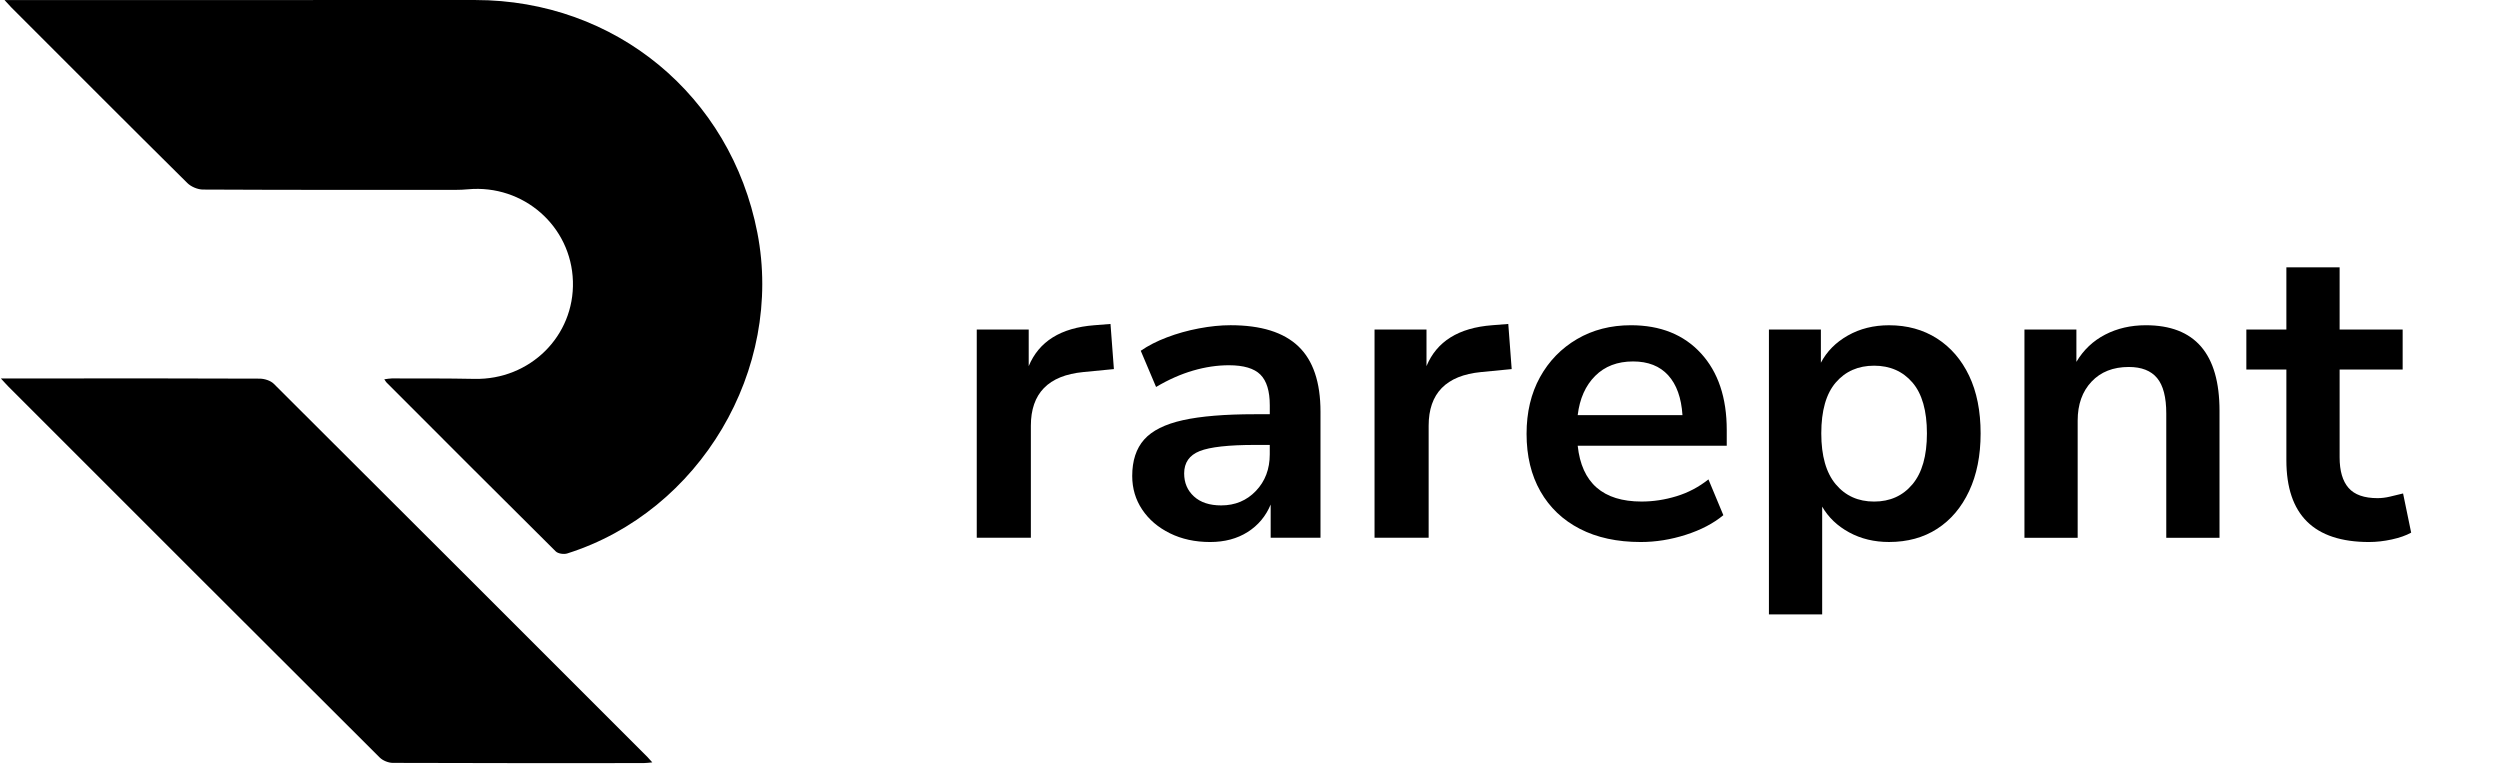
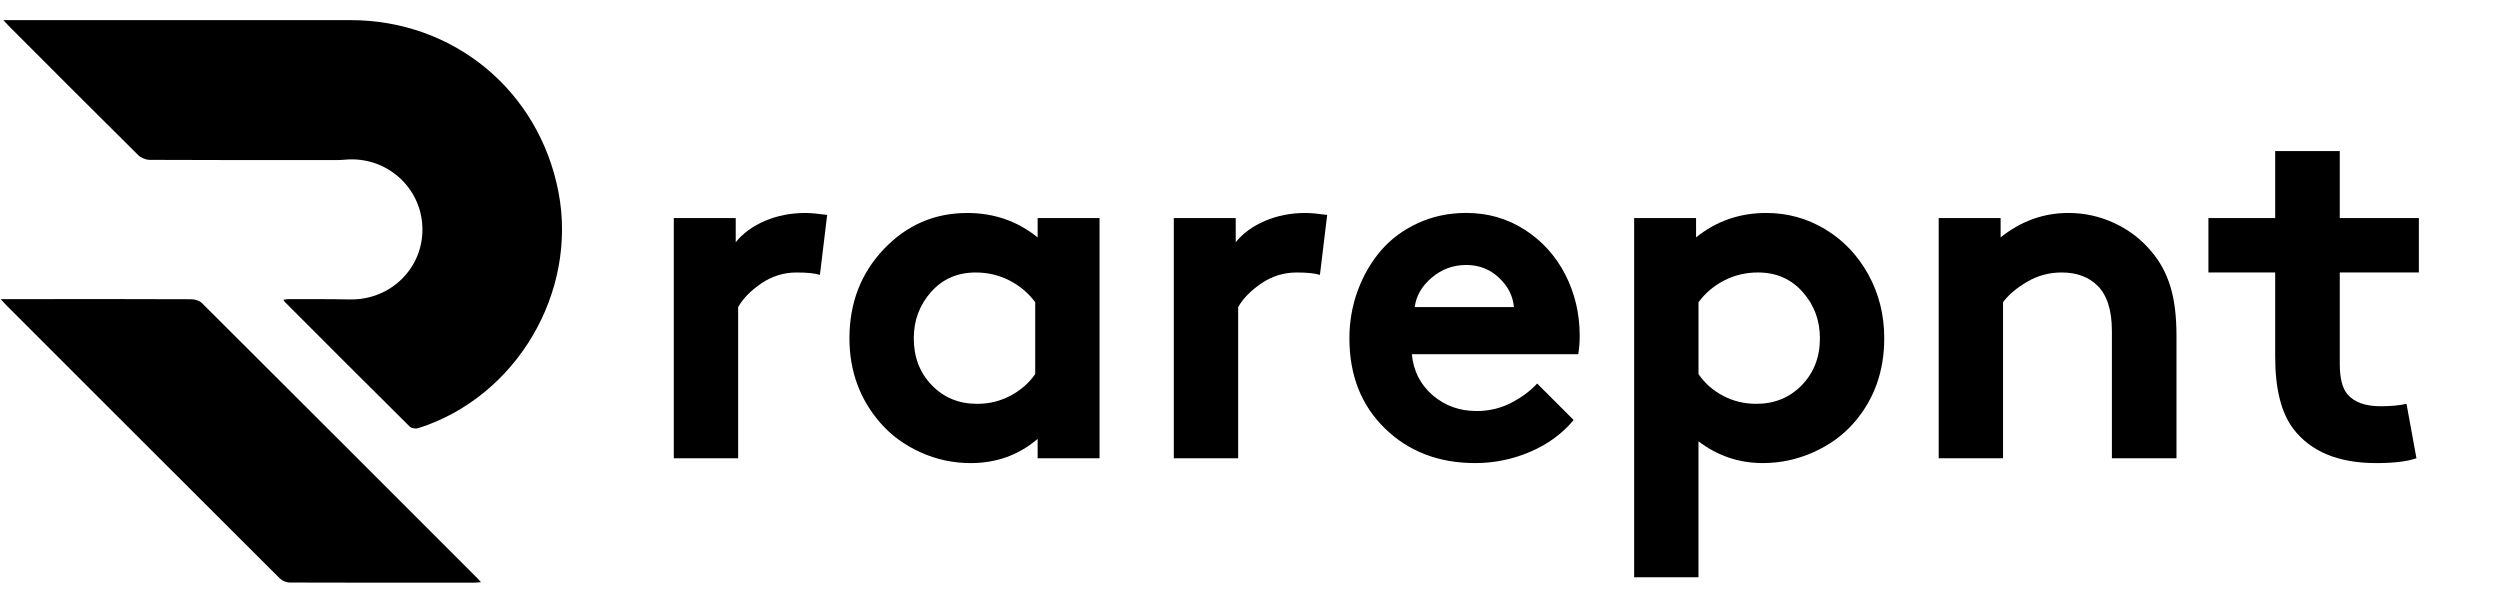
- <svg xmlns="http://www.w3.org/2000/svg" version="1.1" id="Layer_2" x="0px" y="0px" viewBox="0 0 1301.58 397.31" style="enable-background:new 0 0 1301.58 397.31;" xml:space="preserve">
+ <svg xmlns="http://www.w3.org/2000/svg" version="1.1" x="0px" y="0px" viewBox="0 0 1647.67 397.31" style="enable-background:new 0 0 1647.67 397.31;" xml:space="preserve">
  <style type="text/css">
	.st0{display:none;}
- 	.st1{font-family:'NunitoSans-Bold';}
- 	.st2{font-size:221.735px;}
+ 	.st1{display:inline;}
+ 	.st2{fill:none;stroke:#000000;stroke-miterlimit:10;}
+ 	.st3{display:inline;fill:none;stroke:#000000;stroke-miterlimit:10;}
+ 	.st4{display:inline;fill:#606060;}
+ 	.st5{display:inline;fill:#606060;stroke:#000000;stroke-width:30;stroke-miterlimit:10;}
+ 	.st6{display:inline;fill:#606060;stroke:#000000;stroke-miterlimit:10;}
+ 	.st7{font-family:'Brown-Bold';}
+ 	.st8{font-size:326.508px;}
+ 	.st9{display:none;opacity:0.5;}
</style>
-   <g>
-     <path d="M2.35,0.03c2.84,0,4.48,0,6.12,0c79.66-0.01,159.32-0.04,238.98-0.02c72.82,0.02,132.94,49.64,146.85,121.13   c13.87,71.29-29.84,145.16-98.98,167.01c-1.76,0.55-4.78,0.12-5.99-1.08c-29.47-29.21-58.78-58.59-88.11-87.95   c-0.34-0.34-0.55-0.79-1.14-1.65c1.51-0.18,2.71-0.45,3.91-0.45c14.33,0.04,28.66-0.06,42.99,0.24   c28.94,0.59,52.15-22.3,51.3-50.83c-0.86-28.69-25.75-50.51-54.61-47.88c-2.15,0.2-4.32,0.3-6.48,0.3   c-43.83,0.01-87.66,0.06-131.49-0.16c-2.76-0.01-6.21-1.45-8.17-3.4C66.85,64.92,36.37,34.35,5.86,3.83   C4.94,2.91,4.09,1.92,2.35,0.03z" />
-     <path d="M0.45,197.03c9.76,0,18.24,0,26.73,0c35.99-0.01,71.98-0.07,107.97,0.1c2.51,0.01,5.7,1,7.41,2.7   c64.93,64.68,129.72,129.49,194.52,194.29c0.7,0.7,1.34,1.48,2.53,2.8c-1.9,0.16-3.26,0.37-4.63,0.37   c-43.49,0.02-86.97,0.06-130.46-0.11c-2.32-0.01-5.23-1.19-6.87-2.83C133.21,330.13,68.89,265.79,4.56,201.46   C3.42,200.32,2.36,199.09,0.45,197.03z" />
+   <g id="Layer_1" class="st0">
+     <path class="st1" d="M-464.08-1796.81c-1.36-3.83-2.96-7.54-4.48-10.97c-2.33-5.29-4.78-10.58-7.15-15.7l-0.18-0.4   c-21.11-45.72-43.77-92.05-67.34-137.73l-1-1.93c-2.41-4.67-4.89-9.49-7.45-14.23c-3.02-6-6.69-11.65-10.94-16.85   c-4.79-5.71-10.77-10.3-17.53-13.45c-6.76-3.15-14.12-4.78-21.58-4.78c-7.46,0-14.83,1.63-21.59,4.78   c-6.75,3.16-12.73,7.75-17.52,13.46c-4.24,5.2-7.91,10.85-10.94,16.85c-2.57,4.78-5.08,9.65-7.51,14.35l-0.93,1.8   c-23.57,45.68-46.23,92.02-67.34,137.73l-0.3,0.66c-2.33,5.03-4.73,10.24-7.03,15.44c-1.52,3.43-3.11,7.13-4.48,10.97   c-3.91,10.47-5.16,21.74-3.63,32.81c1.62,11.18,6.15,21.75,13.12,30.65c6.97,8.9,16.16,15.83,26.64,20.1   c7.92,3.2,16.38,4.84,24.92,4.82c2.69,0,5.37-0.16,8.03-0.47c10.81-1.38,21.23-4.89,30.65-10.34   c12.37-6.95,24.58-17.13,37.91-31.67c13.34,14.54,25.55,24.72,37.92,31.67c9.42,5.45,19.84,8.96,30.65,10.34   c2.66,0.31,5.34,0.47,8.03,0.47c8.54,0.02,17-1.62,24.92-4.82c10.48-4.27,19.66-11.2,26.64-20.1c6.97-8.9,11.5-19.47,13.12-30.65   C-458.92-1775.07-460.17-1786.34-464.08-1796.81z M-601.73-1780.95c-16.51-20.93-27.1-40.37-30.82-56.66   c-1.52-6.11-1.88-12.44-1.06-18.68c0.65-4.58,2.33-8.94,4.91-12.77c3.18-4.13,7.27-7.47,11.95-9.76c4.67-2.3,9.81-3.49,15.03-3.49   c5.21,0,10.35,1.19,15.03,3.49c4.68,2.3,8.76,5.64,11.94,9.76c2.58,3.83,4.26,8.2,4.91,12.77c0.82,6.24,0.46,12.58-1.06,18.69   C-574.62-1821.31-585.22-1801.88-601.73-1780.95z M-479.74-1766.76c-1.13,7.82-4.29,15.21-9.17,21.43   c-4.88,6.23-11.3,11.07-18.63,14.06c-7.41,2.97-15.45,4.02-23.38,3.05c-8.23-1.06-16.18-3.77-23.34-7.97   c-11-6.18-22.14-15.67-34.68-29.6c19.96-24.6,32.42-47.28,37.03-67.48c2.08-8.5,2.53-17.31,1.33-25.97   c-1.09-7.46-3.86-14.58-8.1-20.82c-4.97-6.73-11.46-12.2-18.93-15.97c-7.48-3.77-15.74-5.73-24.11-5.73   c-8.38,0-16.64,1.96-24.11,5.73c-7.48,3.77-13.96,9.24-18.94,15.97c-4.24,6.24-7.01,13.35-8.1,20.81   c-1.2,8.66-0.75,17.46,1.32,25.96c4.61,20.21,17.08,42.89,37.04,67.51c-12.54,13.92-23.68,23.41-34.68,29.59   c-7.17,4.2-15.11,6.91-23.34,7.97c-7.93,0.97-15.97-0.08-23.39-3.05c-7.32-2.99-13.74-7.83-18.62-14.06   c-4.88-6.22-8.04-13.61-9.17-21.43c-1.1-7.95-0.17-16.04,2.7-23.54c1.09-3.06,2.36-6.06,3.94-9.63c2.23-5.05,4.6-10.18,6.9-15.15   l0.31-0.66c20.99-45.46,43.52-91.53,66.96-136.96l0.94-1.81c2.38-4.63,4.85-9.42,7.34-14.05c2.38-4.77,5.27-9.27,8.6-13.43   c2.96-3.57,6.67-6.44,10.87-8.42c4.2-1.97,8.78-3,13.42-3c4.64,0,9.23,1.03,13.42,3c4.2,1.97,7.91,4.85,10.87,8.42   c3.34,4.15,6.22,8.66,8.6,13.42c2.47,4.59,4.92,9.34,7.28,13.92l1.01,1.95c23.44,45.42,45.97,91.5,66.96,136.96l0.19,0.41   c2.34,5.05,4.75,10.26,7.02,15.4c1.58,3.57,2.86,6.58,3.94,9.63C-479.57-1782.8-478.64-1774.71-479.74-1766.76z" />
+     <path class="st1" d="M-109.51-1617.72c16.29,3.72,35.72,14.32,56.65,30.83c-20.93,16.51-40.37,27.1-56.66,30.82   c-6.11,1.52-12.44,1.88-18.68,1.06c-4.58-0.65-8.94-2.33-12.77-4.91c-4.13-3.18-7.47-7.27-9.76-11.95   c-2.3-4.67-3.49-9.81-3.49-15.03c0-5.21,1.19-10.35,3.49-15.03c2.3-4.68,5.64-8.76,9.76-11.94c3.83-2.58,8.2-4.26,12.77-4.91   C-121.96-1619.6-115.62-1619.24-109.51-1617.72z" />
+     <g class="st1">
+       <path class="st2" d="M-109.51-1617.72c16.29,3.72,35.72,14.32,56.65,30.83c-20.93,16.51-40.37,27.1-56.66,30.82    c-6.11,1.52-12.44,1.88-18.68,1.06c-4.58-0.65-8.94-2.33-12.77-4.91c-4.13-3.18-7.47-7.27-9.76-11.95    c-2.3-4.67-3.49-9.81-3.49-15.03c0-5.21,1.19-10.35,3.49-15.03c2.3-4.68,5.64-8.76,9.76-11.94c3.83-2.58,8.2-4.26,12.77-4.91    C-121.96-1619.6-115.62-1619.24-109.51-1617.72z" />
+       <path class="st2" d="M-106.93-1635.37c25.61,5.85,56.16,22.52,89.07,48.47c-32.91,25.96-63.47,42.61-89.09,48.46    c-9.61,2.39-19.56,2.96-29.37,1.67c-7.2-1.02-14.06-3.66-20.08-7.72c-6.49-5-11.75-11.43-15.35-18.79    c-3.62-7.34-5.49-15.42-5.49-23.63c0-8.19,1.87-16.27,5.49-23.63c3.62-7.36,8.87-13.77,15.35-18.77    c6.02-4.06,12.89-6.7,20.08-7.72C-126.51-1638.32-116.54-1637.76-106.93-1635.37z" />
+     </g>
+     <path class="st3" d="M-681.73-1356.85v-453.85c0-16.78,17.09-28.15,32.57-21.66l289.74,121.5c16.62,6.97,19.52,29.28,5.25,40.27   l-218.48,168.23c-15.74,12.12-38.47,0.45-37.8-19.4l2.05-60.71c0.73-21.53,27.64-30.81,41.48-14.29l183.85,219.44   c17.68,21.11-9.12,50.17-31.58,34.25c-77.89-55.2-156.88-110.09-156.88-105.68c0,5-36.34,59.56-67.28,105.11   C-651.81-1324.51-681.73-1333.72-681.73-1356.85z" />
+     <text transform="matrix(1 0 0 1 -328.1656 -1344.056)" style="display:inline;fill:none;stroke:#A50000; font-family:'MyriadPro-Regular'; font-size:752.711px;">R</text>
+     <circle class="st3" cx="-114.9" cy="-1708.43" r="156.07" />
+     <circle class="st3" cx="-114.9" cy="-1464.98" r="156.07" />
+     <line class="st1" x1="-270.96" y1="-1344.06" x2="-270.96" y2="-1844.61" />
+     <g class="st1">
+       <path d="M2.35-620.18c2.84,0,4.48,0,6.12,0c79.66-0.01,159.32-0.04,238.98-0.02c72.82,0.02,132.94,49.64,146.85,121.13    c13.87,71.29-29.84,145.16-98.98,167.01c-1.76,0.55-4.78,0.12-5.99-1.08c-29.47-29.21-58.78-58.59-88.11-87.95    c-0.34-0.34-0.55-0.79-1.14-1.65c1.51-0.18,2.71-0.45,3.91-0.45c14.33,0.04,28.66-0.06,42.99,0.24    c28.94,0.59,52.15-22.3,51.3-50.83c-0.86-28.69-25.75-50.51-54.61-47.88c-2.15,0.2-4.32,0.3-6.48,0.3    c-43.83,0.01-87.66,0.06-131.49-0.16c-2.76-0.01-6.21-1.45-8.17-3.4c-30.67-30.37-61.15-60.94-91.67-91.47    C4.94-617.3,4.09-618.29,2.35-620.18z" />
+       <path d="M0.45-423.18c9.76,0,18.24,0,26.73,0c35.99-0.01,71.98-0.07,107.97,0.1c2.51,0.01,5.7,1,7.41,2.7    c64.93,64.68,129.72,129.49,194.52,194.29c0.7,0.7,1.34,1.48,2.53,2.8c-1.9,0.16-3.26,0.37-4.63,0.37    c-43.49,0.02-86.97,0.06-130.46-0.11c-2.32-0.01-5.23-1.19-6.87-2.83C133.21-290.08,68.89-354.42,4.56-418.75    C3.42-419.89,2.36-421.11,0.45-423.18z" />
+     </g>
+     <path class="st1" d="M697.3-1127.48c-66.62-115.46-131.88-228.57-198.66-344.31c133.28,0,263.71,0,397.32,0   c-43.43,75.25-86,149.01-130.16,225.52c-12.88-21.89-24.81-41.51-35.84-61.64c-1.45-2.64,0.95-8.28,2.91-11.77   c15.86-28.23,32.05-56.29,49.66-87.07c-35.57,0-68.33-0.02-101.09,0.01c-31.31,0.03-62.73,1.58-93.84-0.85   c-7.75-0.61-14.49-14.03-24.61-24.61c90.78,0,176.07,0,264.27,0c-21.87,37.9-42.2,73.39-62.84,108.7   c-4.65,7.95-8.32,15.11,2.99,22.96c27.48-47.79,54.81-95.32,83.23-144.74c-102.94,0-203.13,0-306.7,0   c51.24,88.98,101.58,176.37,152.1,264.11c12.63-8.9,5.68-16.98,1.47-24.29c-33.55-58.27-67.35-116.39-101.03-174.57   c-1.95-3.38-3.53-6.97-6.31-12.52c56.34,0,111.04,0,168.3,0c-14.32,24.91-27.95,47.2-39.85,70.38c-2.89,5.62-2.43,15.34,0.51,21.14   c10.27,20.32,21.71,40.12,33.86,59.39c9.23,14.63-5.56,21.14-8.63,36.4c-16.54-28.48-29.26-54.52-45.89-77.77   c-14.68-20.53-16.48-37.68-0.02-57.18c5.67-6.72,8.73-15.65,13.83-25.15c-25.47,0-49.82,0-76.45,0   c19.95,34.78,39.11,68.29,58.38,101.75c11.96,20.76,24.5,41.2,35.76,62.32c2.35,4.41,2.2,12.2-0.14,16.7   C720.09-1165.91,709.08-1147.9,697.3-1127.48z" />
+     <polygon class="st4" points="699.58,-1201.99 735.05,-1141.94 663.18,-1097.18 457.44,-1483.2 995.68,-1492.91 820.12,-1234.03    761.59,-1306.21 835.5,-1441.13 556.39,-1437.9  " />
+     <polyline class="st5" points="746.09,-1143.99 871.81,-1358.77 866.75,-1052.71 1012.91,-1317.25  " />
+     <line class="st6" x1="573.38" y1="-1461.36" x2="986.78" y2="-1461.36" />
+     <line class="st6" x1="844.39" y1="-1069.81" x2="850.87" y2="-1461.36" />
  </g>
-   <text transform="matrix(1 0 0 1 494.1147 279.977)" class="st0 st1 st2">rarepnt</text>
-   <g>
-     <path d="M508.53,279.98V171.55h27.05v19.07c5.32-12.86,16.7-19.96,34.15-21.29l8.43-0.67l1.77,23.5l-15.96,1.55   c-18.18,1.77-27.27,11.09-27.27,27.94v58.32H508.53z" />
-     <path d="M630.04,282.19c-7.84,0-14.82-1.52-20.95-4.55c-6.14-3.03-10.94-7.13-14.41-12.31c-3.47-5.17-5.21-11.01-5.21-17.52   c0-7.98,2.07-14.3,6.21-18.96c4.14-4.66,10.87-8.02,20.18-10.09c9.31-2.07,21.8-3.1,37.47-3.1h7.76v-4.66   c0-7.39-1.63-12.71-4.88-15.96c-3.25-3.25-8.72-4.88-16.41-4.88c-6.06,0-12.27,0.92-18.62,2.77c-6.36,1.85-12.79,4.69-19.29,8.54   l-7.98-18.85c3.84-2.66,8.39-4.99,13.64-6.98c5.25-2,10.79-3.55,16.63-4.66c5.84-1.11,11.34-1.66,16.52-1.66   c15.82,0,27.57,3.66,35.26,10.98c7.68,7.32,11.53,18.66,11.53,34.04v65.63h-25.94v-17.29c-2.52,6.06-6.51,10.83-11.97,14.3   C644.08,280.46,637.58,282.19,630.04,282.19z M635.8,263.13c7.24,0,13.27-2.51,18.07-7.54c4.8-5.02,7.21-11.38,7.21-19.07v-4.88   h-7.54c-13.9,0-23.54,1.07-28.94,3.21c-5.4,2.14-8.09,6.03-8.09,11.64c0,4.88,1.7,8.87,5.1,11.97   C625.01,261.57,629.74,263.13,635.8,263.13z" />
-     <path d="M715.63,279.98V171.55h27.05v19.07c5.32-12.86,16.7-19.96,34.15-21.29l8.43-0.67l1.77,23.5l-15.96,1.55   c-18.18,1.77-27.27,11.09-27.27,27.94v58.32H715.63z" />
-     <path d="M854.21,282.19c-12.27,0-22.84-2.29-31.71-6.87c-8.87-4.58-15.71-11.09-20.51-19.51c-4.8-8.43-7.21-18.4-7.21-29.93   c0-11.23,2.33-21.06,6.98-29.49c4.66-8.43,11.09-15.04,19.29-19.85c8.2-4.8,17.55-7.21,28.05-7.21c15.37,0,27.53,4.88,36.48,14.63   c8.94,9.76,13.42,23.06,13.42,39.91v8.2H821.4c2.07,19.37,13.16,29.05,33.26,29.05c6.06,0,12.12-0.92,18.18-2.77   c6.06-1.85,11.6-4.77,16.63-8.76l7.76,18.63c-5.18,4.29-11.68,7.69-19.51,10.2C869.88,280.94,862.05,282.19,854.21,282.19z    M850.22,188.18c-8.13,0-14.71,2.51-19.73,7.54c-5.03,5.03-8.06,11.83-9.09,20.4h54.55c-0.59-9.02-3.07-15.93-7.43-20.73   C864.15,190.58,858.06,188.18,850.22,188.18z" />
-     <path d="M920.96,319.89V171.55h27.05v17.3c3.1-5.91,7.79-10.64,14.08-14.19c6.28-3.55,13.42-5.32,21.4-5.32   c9.46,0,17.77,2.29,24.95,6.87c7.17,4.58,12.75,11.05,16.74,19.4c3.99,8.35,5.99,18.37,5.99,30.04c0,11.53-2,21.55-5.99,30.04   c-3.99,8.5-9.53,15.04-16.63,19.62c-7.1,4.58-15.45,6.87-25.06,6.87c-7.69,0-14.6-1.66-20.73-4.99   c-6.14-3.33-10.83-7.8-14.08-13.42v56.1H920.96z M975.72,261.13c8.28,0,14.93-2.99,19.96-8.98c5.02-5.99,7.54-14.82,7.54-26.5   c0-11.82-2.52-20.66-7.54-26.5c-5.03-5.84-11.68-8.76-19.96-8.76c-8.28,0-14.93,2.92-19.96,8.76c-5.03,5.84-7.54,14.67-7.54,26.5   c0,11.68,2.51,20.51,7.54,26.5C960.79,258.14,967.44,261.13,975.72,261.13z" />
-     <path d="M1053.99,279.98V171.55h27.05v16.85c3.69-6.21,8.68-10.94,14.97-14.19c6.28-3.25,13.34-4.88,21.18-4.88   c25.57,0,38.36,14.86,38.36,44.57v66.08h-27.72v-64.75c0-8.43-1.59-14.56-4.77-18.4c-3.18-3.84-8.09-5.77-14.75-5.77   c-8.13,0-14.6,2.55-19.4,7.65c-4.81,5.1-7.21,11.86-7.21,20.29v60.98H1053.99z" />
-     <path d="M1233.38,282.19c-28.68,0-43.02-14.19-43.02-42.57v-47.23h-20.84v-20.84h20.84v-32.37h27.72v32.37h32.82v20.84h-32.82   v45.68c0,7.1,1.55,12.42,4.66,15.96c3.1,3.55,8.13,5.32,15.08,5.32c2.07,0,4.21-0.26,6.43-0.78c2.22-0.52,4.51-1.07,6.87-1.66   l4.21,20.4c-2.66,1.48-6.03,2.66-10.09,3.55C1241.17,281.75,1237.22,282.19,1233.38,282.19z" />
+   <g id="Layer_2">
+     <g>
+       <path d="M2.23,13.28c2.65,0,4.18,0,5.71,0c74.34-0.01,148.69-0.04,223.03-0.02c67.96,0.02,124.07,46.33,137.05,113.05    c12.95,66.53-27.85,135.48-92.38,155.87c-1.64,0.52-4.46,0.11-5.59-1.01c-27.51-27.26-54.86-54.68-82.23-82.08    c-0.31-0.31-0.52-0.74-1.07-1.54c1.41-0.17,2.53-0.42,3.65-0.42c13.37,0.04,26.75-0.05,40.12,0.22    c27.01,0.55,48.67-20.81,47.87-47.43c-0.8-26.78-24.04-47.14-50.96-44.69c-2.01,0.18-4.03,0.28-6.05,0.28    c-40.91,0.01-81.81,0.05-122.71-0.15c-2.58-0.01-5.79-1.36-7.63-3.17C62.42,73.84,33.98,45.32,5.5,16.82    C4.64,15.97,3.85,15.04,2.23,13.28z" />
+       <path d="M0.45,197.13c9.1,0,17.02,0,24.94,0c33.59-0.01,67.18-0.06,100.76,0.09c2.34,0.01,5.32,0.93,6.92,2.52    c60.6,60.36,121.06,120.85,181.55,181.33c0.66,0.66,1.25,1.38,2.36,2.61c-1.77,0.15-3.05,0.35-4.32,0.35    c-40.58,0.01-81.17,0.05-121.75-0.1c-2.17-0.01-4.88-1.11-6.41-2.64C124.35,321.36,64.32,261.31,4.28,201.27    C3.22,200.21,2.23,199.07,0.45,197.13z" />
+     </g>
+     <text transform="matrix(1 0 0 1 419.5316 302.0258)" class="st0 st7 st8">rarepnt</text>
+     <g class="st0">
+       <path class="st1" d="M508.53,279.98V171.55h27.05v19.07c5.32-12.86,16.7-19.96,34.15-21.29l8.43-0.67l1.77,23.5l-15.96,1.55    c-18.18,1.77-27.27,11.09-27.27,27.94v58.32H508.53z" />
+       <path class="st1" d="M630.04,282.19c-7.84,0-14.82-1.52-20.95-4.55c-6.14-3.03-10.94-7.13-14.41-12.31    c-3.47-5.17-5.21-11.01-5.21-17.52c0-7.98,2.07-14.3,6.21-18.96c4.14-4.66,10.87-8.02,20.18-10.09c9.31-2.07,21.8-3.1,37.47-3.1    h7.76v-4.66c0-7.39-1.63-12.71-4.88-15.96c-3.25-3.25-8.72-4.88-16.41-4.88c-6.06,0-12.27,0.92-18.62,2.77    c-6.36,1.85-12.79,4.69-19.29,8.54l-7.98-18.85c3.84-2.66,8.39-4.99,13.64-6.98c5.25-2,10.79-3.55,16.63-4.66    c5.84-1.11,11.34-1.66,16.52-1.66c15.82,0,27.57,3.66,35.26,10.98c7.68,7.32,11.53,18.66,11.53,34.04v65.63h-25.94v-17.29    c-2.52,6.06-6.51,10.83-11.97,14.3C644.08,280.46,637.58,282.19,630.04,282.19z M635.8,263.13c7.24,0,13.27-2.51,18.07-7.54    c4.8-5.02,7.21-11.38,7.21-19.07v-4.88h-7.54c-13.9,0-23.54,1.07-28.94,3.21c-5.4,2.14-8.09,6.03-8.09,11.64    c0,4.88,1.7,8.87,5.1,11.97C625.01,261.57,629.74,263.13,635.8,263.13z" />
+       <path class="st1" d="M715.63,279.98V171.55h27.05v19.07c5.32-12.86,16.7-19.96,34.15-21.29l8.43-0.67l1.77,23.5l-15.96,1.55    c-18.18,1.77-27.27,11.09-27.27,27.94v58.32H715.63z" />
+       <path class="st1" d="M854.21,282.19c-12.27,0-22.84-2.29-31.71-6.87c-8.87-4.58-15.71-11.09-20.51-19.51    c-4.8-8.43-7.21-18.4-7.21-29.93c0-11.23,2.33-21.06,6.98-29.49c4.66-8.43,11.09-15.04,19.29-19.85c8.2-4.8,17.55-7.21,28.05-7.21    c15.37,0,27.53,4.88,36.48,14.63c8.94,9.76,13.42,23.06,13.42,39.91v8.2H821.4c2.07,19.37,13.16,29.05,33.26,29.05    c6.06,0,12.12-0.92,18.18-2.77c6.06-1.85,11.6-4.77,16.63-8.76l7.76,18.63c-5.18,4.29-11.68,7.69-19.51,10.2    C869.88,280.94,862.05,282.19,854.21,282.19z M850.22,188.18c-8.13,0-14.71,2.51-19.73,7.54c-5.03,5.03-8.06,11.83-9.09,20.4    h54.55c-0.59-9.02-3.07-15.93-7.43-20.73C864.15,190.58,858.06,188.18,850.22,188.18z" />
+       <path class="st1" d="M920.96,319.89V171.55h27.05v17.3c3.1-5.91,7.79-10.64,14.08-14.19c6.28-3.55,13.42-5.32,21.4-5.32    c9.46,0,17.77,2.29,24.95,6.87c7.17,4.58,12.75,11.05,16.74,19.4c3.99,8.35,5.99,18.37,5.99,30.04c0,11.53-2,21.55-5.99,30.04    c-3.99,8.5-9.53,15.04-16.63,19.62c-7.1,4.58-15.45,6.87-25.06,6.87c-7.69,0-14.6-1.66-20.73-4.99    c-6.14-3.33-10.83-7.8-14.08-13.42v56.1H920.96z M975.72,261.13c8.28,0,14.93-2.99,19.96-8.98c5.02-5.99,7.54-14.82,7.54-26.5    c0-11.82-2.52-20.66-7.54-26.5c-5.03-5.84-11.68-8.76-19.96-8.76c-8.28,0-14.93,2.92-19.96,8.76c-5.03,5.84-7.54,14.67-7.54,26.5    c0,11.68,2.51,20.51,7.54,26.5C960.79,258.14,967.44,261.13,975.72,261.13z" />
+       <path class="st1" d="M1053.99,279.98V171.55h27.05v16.85c3.69-6.21,8.68-10.94,14.97-14.19c6.28-3.25,13.34-4.88,21.18-4.88    c25.57,0,38.36,14.86,38.36,44.57v66.08h-27.72v-64.75c0-8.43-1.59-14.56-4.77-18.4c-3.18-3.84-8.09-5.77-14.75-5.77    c-8.13,0-14.6,2.55-19.4,7.65c-4.81,5.1-7.21,11.86-7.21,20.29v60.98H1053.99z" />
+       <path class="st1" d="M1233.38,282.19c-28.68,0-43.02-14.19-43.02-42.57v-47.23h-20.84v-20.84h20.84v-32.37h27.72v32.37h32.82    v20.84h-32.82v45.68c0,7.1,1.55,12.42,4.66,15.96c3.1,3.55,8.13,5.32,15.08,5.32c2.07,0,4.21-0.26,6.43-0.78    c2.22-0.52,4.51-1.07,6.87-1.66l4.21,20.4c-2.66,1.48-6.03,2.66-10.09,3.55C1241.17,281.75,1237.22,282.19,1233.38,282.19z" />
+     </g>
+     <g class="st9">
+       <path class="st1" d="M364.86,281.96c-1.78-5-3.86-9.84-5.84-14.32c-3.05-6.9-6.24-13.81-9.33-20.48l-0.24-0.53    c-27.55-59.66-57.12-120.13-87.89-179.74l-1.31-2.53c-3.14-6.09-6.38-12.38-9.71-18.57c-3.95-7.83-8.74-15.2-14.29-21.99    c-6.25-7.45-14.05-13.44-22.87-17.56C204.55,2.13,194.93,0,185.2,0c-9.73,0-19.35,2.13-28.17,6.25    c-8.82,4.11-16.62,10.11-22.87,17.56c-5.54,6.79-10.33,14.16-14.28,21.99c-3.36,6.24-6.63,12.59-9.8,18.74l-1.21,2.35    C78.1,126.5,48.53,186.97,20.98,246.63l-0.4,0.87c-3.04,6.57-6.17,13.36-9.17,20.14c-1.98,4.48-4.06,9.31-5.84,14.33    c-5.11,13.66-6.74,28.37-4.74,42.81c2.12,14.59,8.02,28.39,17.12,40c9.1,11.62,21.09,20.66,34.77,26.23    c10.33,4.18,21.38,6.32,32.53,6.29c3.5,0,7-0.2,10.48-0.61c14.1-1.8,27.7-6.39,40-13.5c16.14-9.06,32.07-22.35,49.48-41.33    c17.41,18.98,33.34,32.27,49.48,41.33c12.3,7.11,25.9,11.7,40,13.5c3.48,0.4,6.98,0.61,10.48,0.61    c11.15,0.02,22.19-2.11,32.53-6.29c13.68-5.57,25.66-14.61,34.77-26.23c9.1-11.62,15.01-25.41,17.13-40    C371.59,310.34,369.96,295.62,364.86,281.96z M185.21,302.66c-21.55-27.32-35.38-52.68-40.23-73.95    c-1.99-7.97-2.46-16.24-1.38-24.38c0.85-5.97,3.04-11.67,6.41-16.67c4.15-5.38,9.48-9.74,15.59-12.74c6.1-3,12.82-4.56,19.62-4.56    c6.8,0,13.51,1.56,19.62,4.56c6.1,3,11.43,7.36,15.58,12.74c3.37,5,5.56,10.7,6.41,16.67c1.07,8.15,0.6,16.42-1.39,24.39    C220.58,249.99,206.76,275.35,185.21,302.66z M344.42,321.18c-1.48,10.2-5.61,19.85-11.97,27.97    c-6.36,8.12-14.74,14.45-24.31,18.34c-9.67,3.87-20.17,5.25-30.51,3.99c-10.75-1.39-21.12-4.92-30.47-10.41    c-14.36-8.07-28.9-20.46-45.26-38.63c26.04-32.11,42.31-61.72,48.33-88.08c2.71-11.09,3.3-22.59,1.73-33.89    c-1.42-9.74-5.04-19.03-10.57-27.17c-6.49-8.78-14.95-15.92-24.71-20.84c-9.76-4.92-20.54-7.48-31.47-7.48    c-10.93,0-21.71,2.56-31.47,7.48s-18.22,12.06-24.71,20.84c-5.54,8.14-9.15,17.43-10.57,27.16c-1.57,11.3-0.98,22.79,1.72,33.88    c6.02,26.38,22.28,55.98,48.34,88.11c-16.36,18.17-30.9,30.56-45.26,38.63c-9.35,5.48-19.71,9.02-30.47,10.4    c-10.35,1.26-20.84-0.12-30.51-3.99c-9.57-3.9-17.94-10.22-24.31-18.34c-6.36-8.12-10.49-17.77-11.97-27.97    c-1.43-10.37-0.21-20.94,3.53-30.72c1.42-4,3.08-7.92,5.15-12.57c2.92-6.59,6.01-13.29,9-19.77l0.4-0.87    c27.4-59.32,56.8-119.46,87.4-178.75l1.22-2.36c3.12-6.04,6.34-12.29,9.59-18.33c3.11-6.22,6.87-12.1,11.23-17.53    c3.86-4.66,8.7-8.41,14.18-10.99c5.48-2.58,11.46-3.91,17.52-3.91c6.06,0,12.04,1.33,17.52,3.91c5.48,2.58,10.32,6.33,14.18,10.99    c4.36,5.43,8.12,11.3,11.23,17.52c3.22,5.98,6.41,12.18,9.5,18.17l1.31,2.54c30.6,59.28,60,119.42,87.4,178.75l0.25,0.53    c3.04,6.59,6.19,13.39,9.16,20.1c2.06,4.66,3.73,8.59,5.15,12.57C344.63,300.24,345.85,310.81,344.42,321.18z" />
+       <path class="st1" d="M517.55,299.46c-9.92,0-19.05-1.99-27.38-5.97c-8.33-3.98-15.48-9.55-21.83-16.7    c-6.35-7.16-11.11-15.51-14.68-24.66c-3.57-9.55-5.16-19.89-5.16-31.02c0-11.14,1.99-21.87,5.56-31.42    c3.57-9.54,8.73-17.9,15.08-25.45c6.35-7.16,13.89-13.12,22.62-17.1c8.73-3.98,17.86-5.97,28.18-5.97    c9.92,0,18.65,1.99,26.59,6.36c7.94,3.98,14.29,9.94,19.45,17.5l1.19-19.49h36.51v149.93h-36.51l-1.19-21.87    c-5.16,7.95-11.91,14.32-20.64,19.09C537.39,297.08,527.87,299.46,517.55,299.46z M527.07,263.67c7.14,0,13.49-1.99,19.45-5.57    c5.56-3.98,9.92-9.15,13.49-15.51c3.17-6.36,4.76-13.92,4.76-22.27c0-8.35-1.59-15.91-4.76-22.27    c-3.17-6.36-7.94-11.53-13.49-15.51c-5.56-3.98-12.3-5.57-19.45-5.57c-7.14,0-13.49,1.99-19.45,5.57    c-5.55,3.98-9.92,9.15-13.49,15.51c-3.17,6.36-4.76,13.92-4.76,22.27c0,8.35,1.59,15.91,4.76,22.27    c3.17,6.36,7.94,11.53,13.49,15.51C513.58,261.68,519.93,263.67,527.07,263.67z M665.97,104.99c0,4.37-0.79,8.35-2.78,11.53    c-1.98,3.18-4.76,5.97-8.33,7.95c-3.57,1.99-7.54,2.78-11.51,2.78c-3.97,0-7.94-0.8-11.51-2.78c-3.57-1.99-6.35-4.77-8.33-7.95    c-1.99-3.58-2.78-7.16-2.78-11.53c0-4.37,0.79-8.35,2.78-11.53c1.98-3.58,4.76-5.97,8.33-7.95c3.57-1.99,7.54-2.78,11.51-2.78    c3.97,0,7.94,0.8,11.51,2.78s6.35,4.77,8.33,7.95C664.78,96.64,665.97,100.21,665.97,104.99z M623.51,295.09V145.15h39.68v149.93    H623.51L623.51,295.09z M769.16,184.53v0.4c-1.98-0.79-4.37-1.19-6.35-1.59c-2.38-0.4-4.37-0.4-6.75-0.4    c-11.11,0-19.45,3.18-25,9.94c-5.95,6.76-8.73,16.31-8.73,28.63v73.57h-39.68V145.15h36.51l1.19,22.67    c3.97-7.95,8.73-13.92,15.48-18.29c6.35-4.38,13.89-6.36,22.62-6.36c2.78,0,5.56,0.4,7.94,0.79c1.19,0.4,1.98,0.4,2.78,0.8V184.53    z M785.03,295.09V83.51h39.69v80.73c5.56-7.16,11.91-12.73,19.84-17.1c7.94-3.98,16.67-6.36,26.59-6.36    c9.92,0,19.05,1.99,27.38,5.97c8.33,3.98,15.48,9.54,21.83,16.7c6.35,7.16,11.11,15.51,14.68,24.66    c3.57,9.55,5.16,19.89,5.16,31.02c0,11.14-1.98,21.87-5.55,31.42c-3.57,9.55-8.73,17.9-15.08,25.45    c-6.35,7.16-13.89,13.12-22.62,17.1c-8.73,3.98-17.86,5.96-28.18,5.96c-9.92,0-18.65-1.99-26.59-6.36    c-7.94-3.98-14.29-9.94-19.45-17.5l-1.19,19.49L785.03,295.09z M861.62,263.67c7.14,0,13.49-1.99,19.45-5.57    c5.56-3.98,9.92-9.15,13.49-15.51c3.17-6.36,4.76-13.92,4.76-22.27c0-8.35-1.59-15.91-4.76-22.27    c-3.57-6.36-7.94-11.53-13.49-15.51c-5.55-3.98-12.3-5.57-19.45-5.57c-7.14,0-13.49,1.99-19.45,5.57    c-5.56,3.98-9.92,9.15-13.49,15.51c-3.17,6.36-4.76,13.92-4.76,22.27c0,8.35,1.59,15.91,4.76,22.27    c3.17,6.36,7.94,11.53,13.49,15.51C848.13,261.68,854.48,263.67,861.62,263.67z M955.28,295.09V145.15h36.51l1.19,19.49    c4.37-7.16,10.32-12.73,17.86-17.1c7.54-4.37,16.27-6.36,26.19-6.36c11.11,0,20.64,2.78,28.57,7.95    c8.33,5.17,14.68,12.73,19.05,22.27c4.37,9.54,6.75,21.08,6.75,34.2v89.88h-39.68v-84.71c0-10.34-2.38-18.69-7.14-24.66    c-4.76-5.96-11.11-9.15-19.45-9.15c-5.95,0-11.11,1.19-15.87,3.98c-4.37,2.78-7.94,6.36-10.71,11.53    c-2.78,4.77-3.97,10.74-3.97,16.7v85.9H955.28L955.28,295.09z M1111.25,295.09V83.51h39.69v80.73    c5.56-7.16,11.91-12.73,19.84-17.1c7.94-3.98,16.67-6.36,26.59-6.36s19.05,1.99,27.38,5.97c8.33,3.98,15.48,9.54,21.82,16.7    c6.36,7.16,11.11,15.51,14.69,24.66c3.58,9.55,5.15,19.89,5.15,31.02c0,11.14-1.97,21.87-5.55,31.42    c-3.58,9.55-8.73,17.9-15.09,25.45c-6.35,7.16-13.89,13.12-22.62,17.1c-8.73,3.98-17.86,5.96-28.18,5.96    c-9.92,0-18.65-1.99-26.59-6.36c-7.94-3.98-14.29-9.94-19.45-17.5l-1.19,19.49L1111.25,295.09z M1188.24,263.67    c7.14,0,13.49-1.99,19.45-5.57c5.56-3.98,9.92-9.15,13.49-15.51c3.17-6.36,4.76-13.92,4.76-22.27c0-8.35-1.59-15.91-4.76-22.27    s-7.94-11.53-13.49-15.51c-5.56-3.98-12.3-5.57-19.45-5.57c-7.14,0-13.49,1.99-19.45,5.57c-5.56,3.98-9.92,9.15-13.49,15.51    s-4.76,13.92-4.76,22.27c0,8.35,1.59,15.91,4.76,22.27c3.17,6.36,7.94,11.53,13.49,15.51    C1174.74,261.68,1180.7,263.67,1188.24,263.67z" />
+     </g>
+     <g>
+       <path d="M545.16,141.64l-4.78,39.54c-3.19-1.06-8.29-1.59-15.31-1.59c-8.5,0-16.26,2.39-23.28,7.17    c-7.01,4.78-12.12,9.99-15.3,15.62v99.64h-42.41V143.71h40.81v15.94c4.78-5.95,11.24-10.65,19.37-14.11    c8.13-3.45,16.98-5.18,26.54-5.18C534.21,140.37,539,140.79,545.16,141.64z" />
+       <path d="M724.68,143.71v158.31h-40.81v-12.75c-12.44,10.63-27.16,15.94-44.16,15.94c-11.59,0-22.64-2.39-33.16-7.17    c-10.52-4.78-19.35-11.26-26.46-19.45c-13.5-15.62-20.25-34.17-20.25-55.64c0-23.28,7.55-42.86,22.64-58.75    c15.09-15.89,33.43-23.83,55-23.83c17.64,0,33.11,5.37,46.39,16.1v-12.75H724.68z M682.27,246.55v-47.35    c-4.46-6.06-10.12-10.84-16.98-14.35c-6.86-3.51-14.27-5.26-22.24-5.26c-12.01,0-21.82,4.28-29.41,12.83    c-7.6,8.56-11.4,18.73-11.4,30.53c0,12.44,3.96,22.75,11.88,30.93c7.92,8.19,17.88,12.28,29.89,12.28    c7.86,0,15.17-1.78,21.92-5.34C672.67,257.25,678.12,252.5,682.27,246.55z" />
+       <path d="M874.7,141.64l-4.78,39.54c-3.19-1.06-8.29-1.59-15.31-1.59c-8.5,0-16.26,2.39-23.28,7.17    c-7.01,4.78-12.12,9.99-15.3,15.62v99.64h-42.41V143.71h40.81v15.94c4.78-5.95,11.24-10.65,19.37-14.11    c8.13-3.45,16.98-5.18,26.54-5.18C863.75,140.37,868.53,140.79,874.7,141.64z" />
+       <path d="M1013.08,252.76l24.07,24.07c-7.55,9.04-17.11,16.02-28.7,20.96c-11.59,4.94-23.65,7.41-36.19,7.41    c-24.02,0-43.84-7.6-59.47-22.8c-15.62-15.2-23.44-35.02-23.44-59.47c0-10.95,1.83-21.42,5.5-31.41    c3.67-9.99,8.77-18.79,15.3-26.39c6.54-7.6,14.67-13.63,24.39-18.09c9.72-4.46,20.33-6.7,31.81-6.7c14.24,0,27.1,3.69,38.58,11.08    c11.48,7.39,20.38,17.25,26.71,29.57c6.32,12.33,9.49,25.78,9.49,40.33c0,4.46-0.32,8.5-0.96,12.12H930.5    c1.06,11.05,5.63,20.06,13.71,27.02c8.08,6.96,17.75,10.44,29.02,10.44c8.18,0,15.76-1.81,22.72-5.42    C1002.9,261.9,1008.62,257.65,1013.08,252.76z M932.41,202.38h65.37c-0.64-7.33-3.93-13.79-9.88-19.37    c-5.95-5.58-13.13-8.37-21.52-8.37c-8.61,0-16.18,2.76-22.72,8.29C937.11,188.46,933.37,194.94,932.41,202.38z" />
+       <path d="M1077.01,380.46V143.71h40.81v12.75c13.29-10.73,28.7-16.1,46.23-16.1c14.13,0,27.16,3.62,39.06,10.84    c11.9,7.23,21.34,17.17,28.3,29.81c6.96,12.65,10.44,26.62,10.44,41.93c0,21.79-6.64,40.33-19.93,55.64    c-7.12,8.19-16.02,14.67-26.7,19.45c-10.68,4.78-21.82,7.17-33.4,7.17c-15.73,0-29.87-4.78-42.41-14.35v89.6H1077.01z     M1119.42,199.19v47.35c4.14,6.06,9.57,10.84,16.26,14.35c6.7,3.51,13.97,5.26,21.84,5.26c12.01,0,22-4.09,29.97-12.28    c7.97-8.18,11.96-18.49,11.96-30.93c0-11.8-3.8-21.97-11.4-30.53c-7.6-8.55-17.41-12.83-29.42-12.83    c-7.97,0-15.38,1.75-22.24,5.26C1129.54,188.35,1123.88,193.14,1119.42,199.19z" />
+       <path d="M1320.14,302.03h-42.41V143.71h40.81v12.75c13.39-10.73,28.27-16.1,44.64-16.1c10.73,0,20.91,2.26,30.53,6.78    c9.62,4.52,17.72,10.76,24.31,18.73c5.52,6.48,9.65,14.08,12.36,22.8c2.71,8.72,4.07,19.61,4.07,32.68v80.67h-42.57v-83.86    c0-13.6-3.14-23.54-9.41-29.81c-5.85-5.84-13.77-8.77-23.75-8.77c-8.19,0-15.76,2.05-22.72,6.14    c-6.96,4.09-12.25,8.58-15.86,13.47V302.03z" />
+       <path d="M1586.06,266.15l6.54,35.87c-6.17,2.12-14.99,3.19-26.46,3.19c-25.08,0-43.36-7.6-54.84-22.8    c-7.87-10.52-11.8-26.31-11.8-47.35v-55.48h-44v-35.87h44V99.55h42.57v44.16h52.13v35.87h-52.13v60.42c0,9.25,1.7,15.89,5.1,19.93    c4.57,5.21,11.8,7.81,21.68,7.81C1575.54,267.75,1581.28,267.22,1586.06,266.15z" />
+     </g>
  </g>
</svg>
